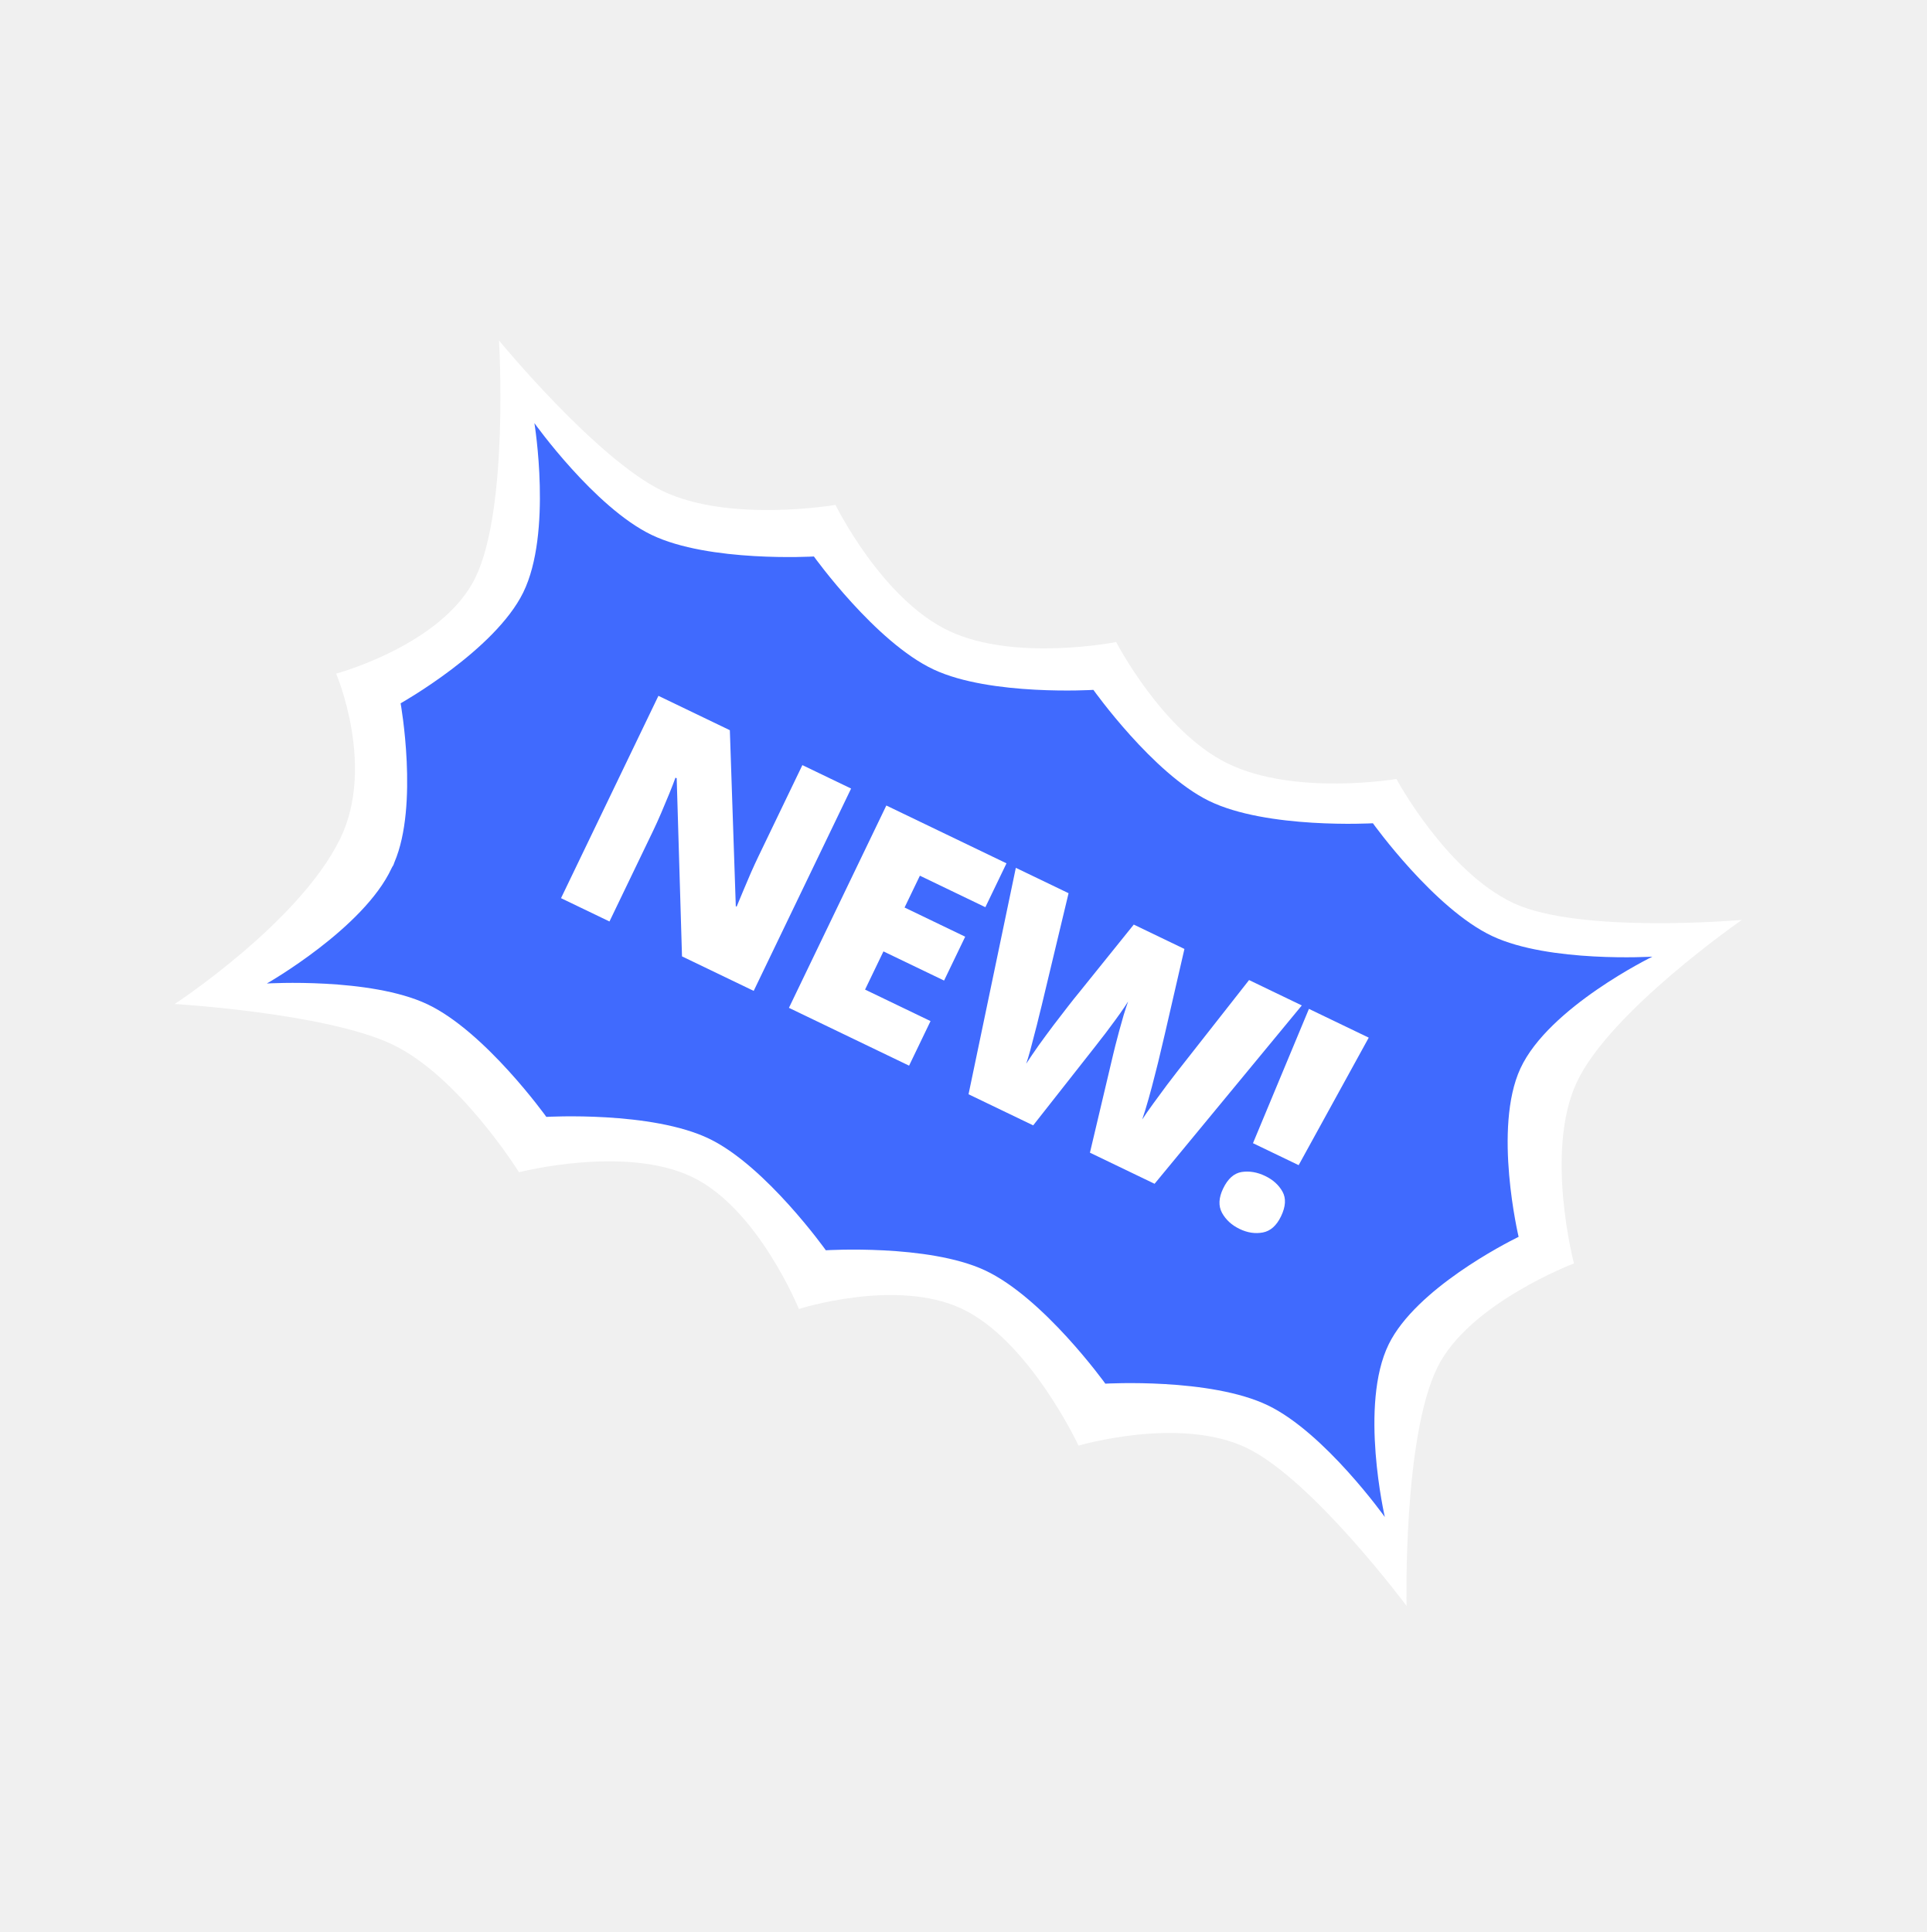
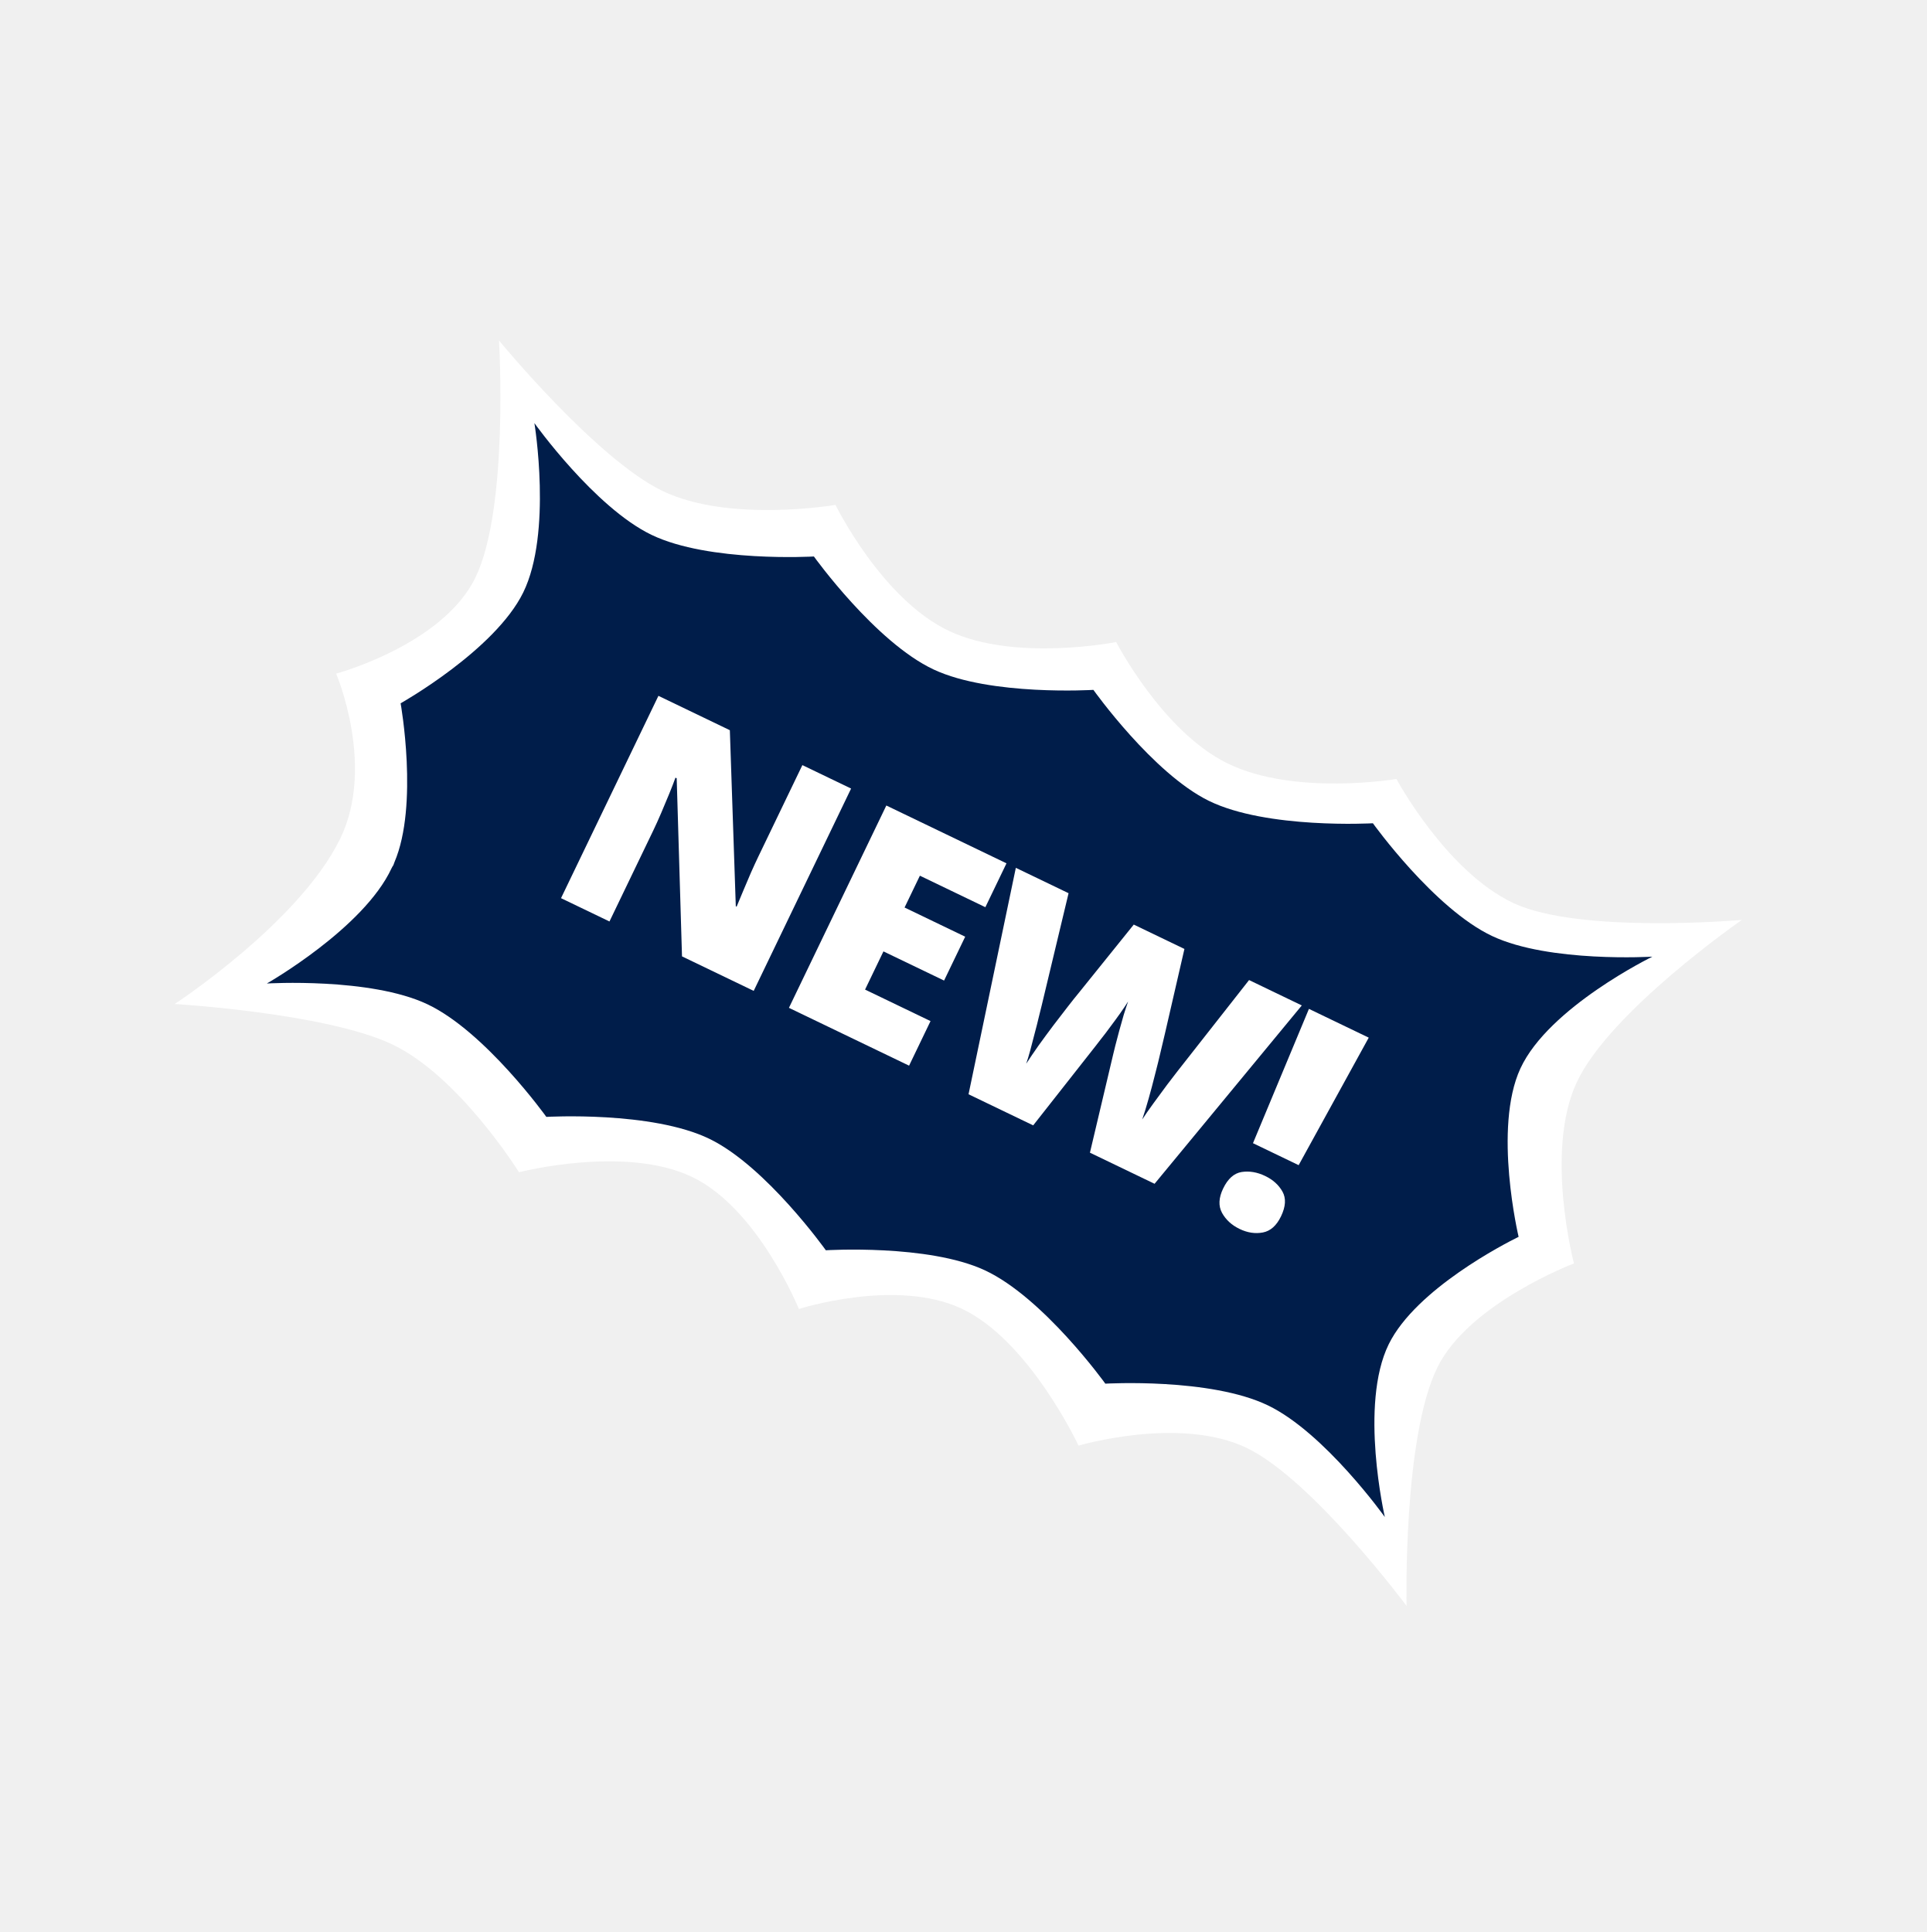
<svg xmlns="http://www.w3.org/2000/svg" width="345" height="346" viewBox="0 0 345 346" fill="none">
  <path d="M89.345 60.976C89.351 61.014 91.158 91.144 85.094 103.497C79.187 115.53 60.187 120.64 60.187 120.64C60.19 120.659 67.275 137.182 60.9 150.228C53.563 165.24 31.273 179.806 31.273 179.806C31.273 179.806 58.314 181.409 70.184 187.016C82.185 192.684 92.891 209.884 92.929 209.937C92.929 209.937 112.026 204.99 124.04 210.835C135.783 216.548 143.04 234.426 143.04 234.426C143.04 234.426 160.347 228.869 172.115 234.33C184.285 239.977 193.114 258.898 193.114 258.898C193.114 258.898 211.275 253.52 223.266 259.327C235.053 265.035 251.845 287.599 251.845 287.599C251.845 287.599 251.174 257.473 257.367 244.887C263.024 233.391 281.819 226.264 281.819 226.264C281.819 226.264 276.552 206.289 282.291 193.886C288.183 181.155 311.881 164.749 311.881 164.749C311.881 164.749 282.814 167.3 270.964 161.725C258.908 156.053 250.032 139.503 250.032 139.503C250.032 139.503 231.798 142.61 219.754 136.699C208.109 130.984 199.854 114.981 199.854 114.981C199.854 114.981 181.81 118.563 169.983 113.025C157.883 107.359 149.597 90.421 149.597 90.421C149.597 90.421 130.565 93.686 118.612 87.92C106.796 82.22 89.36 60.997 89.345 60.976Z" fill="white" />
-   <path d="M95.686 75.772C95.691 75.805 98.911 95.46 93.683 106.11C88.59 116.483 71.732 125.953 71.732 125.953C71.735 125.969 74.998 144.192 70.625 154.414C70.549 154.593 70.484 154.77 70.431 154.946C70.305 155.123 70.196 155.307 70.108 155.498C65.113 166.265 47.792 176.126 47.779 176.134C47.779 176.134 66.285 175.013 76.517 179.846C86.863 184.733 97.791 199.976 97.823 200.022C97.823 200.022 116.694 198.929 127.051 203.968C137.174 208.893 147.868 223.91 147.868 223.91C147.912 223.908 166.172 222.777 176.317 227.485C186.808 232.353 197.889 247.766 197.912 247.799C197.912 247.799 216.725 246.702 227.062 251.708C237.223 256.628 247.957 271.687 247.957 271.687C247.957 271.687 243.319 251.579 248.659 240.728C253.536 230.818 269.704 222.595 271.706 221.606L271.91 221.506C271.91 221.506 267.286 202.032 272.234 191.34C277.313 180.365 295.864 171.326 295.864 171.326C295.864 171.326 277.405 172.45 267.19 167.643C256.797 162.754 245.819 147.437 245.819 147.437C245.777 147.44 226.827 148.516 216.444 143.42C206.406 138.493 195.802 123.588 195.775 123.549C195.775 123.549 177.374 124.678 167.179 119.904C156.748 115.02 145.73 99.66 145.73 99.66C145.67 99.664 126.949 100.752 116.645 95.782C106.459 90.868 95.699 75.79 95.686 75.772Z" fill="#406AFE" />
+   <path d="M95.686 75.772C95.691 75.805 98.911 95.46 93.683 106.11C88.59 116.483 71.732 125.953 71.732 125.953C71.735 125.969 74.998 144.192 70.625 154.414C70.549 154.593 70.484 154.77 70.431 154.946C70.305 155.123 70.196 155.307 70.108 155.498C65.113 166.265 47.792 176.126 47.779 176.134C47.779 176.134 66.285 175.013 76.517 179.846C86.863 184.733 97.791 199.976 97.823 200.022C97.823 200.022 116.694 198.929 127.051 203.968C137.174 208.893 147.868 223.91 147.868 223.91C147.912 223.908 166.172 222.777 176.317 227.485C186.808 232.353 197.889 247.766 197.912 247.799C197.912 247.799 216.725 246.702 227.062 251.708C237.223 256.628 247.957 271.687 247.957 271.687C247.957 271.687 243.319 251.579 248.659 240.728C253.536 230.818 269.704 222.595 271.706 221.606L271.91 221.506C271.91 221.506 267.286 202.032 272.234 191.34C277.313 180.365 295.864 171.326 295.864 171.326C295.864 171.326 277.405 172.45 267.19 167.643C256.797 162.754 245.819 147.437 245.819 147.437C245.777 147.439 226.827 148.516 216.444 143.42C206.406 138.493 195.802 123.588 195.775 123.549C195.775 123.549 177.374 124.678 167.179 119.904C156.748 115.02 145.73 99.66 145.73 99.66C145.67 99.664 126.949 100.752 116.645 95.782C106.459 90.868 95.699 75.79 95.686 75.772Z" fill="#001D4A" />
  <path d="M134.951 177.456L122.113 171.277L121.164 139.38L120.941 139.272C120.65 140.089 120.275 141.058 119.816 142.18C119.358 143.303 118.879 144.446 118.38 145.61C117.888 146.757 117.424 147.785 116.987 148.694L109.126 165.026L100.451 160.851L117.891 124.617L130.68 130.772L131.745 162.299L131.894 162.37C132.226 161.553 132.618 160.613 133.069 159.548C133.529 158.467 133.992 157.377 134.459 156.279C134.943 155.189 135.384 154.231 135.781 153.405L143.666 137.023L152.39 141.222L134.951 177.456ZM162.772 190.847L141.26 180.492L158.699 144.258L180.212 154.613L176.43 162.469L164.707 156.827L161.964 162.527L172.819 167.752L169.038 175.608L158.182 170.384L154.89 177.224L166.613 182.866L162.772 190.847ZM233.089 180.063L206.728 212.003L195.154 206.432L199.282 188.975C199.359 188.645 199.495 188.09 199.688 187.308C199.898 186.534 200.13 185.649 200.386 184.652C200.658 183.664 200.931 182.696 201.203 181.749C201.501 180.793 201.763 179.994 201.991 179.351C201.631 179.93 201.162 180.63 200.584 181.451C200.014 182.255 199.419 183.068 198.8 183.889C198.197 184.718 197.642 185.448 197.135 186.079C196.644 186.718 196.294 187.17 196.085 187.436L184.992 201.541L173.418 195.971L181.886 155.418L191.329 159.963L186.526 180.026C186.41 180.52 186.236 181.22 186.004 182.126C185.796 183.023 185.548 184.002 185.261 185.065C184.998 186.118 184.734 187.131 184.47 188.103C184.206 189.075 183.963 189.874 183.743 190.501C184.368 189.54 185.103 188.458 185.946 187.256C186.805 186.063 187.689 184.86 188.598 183.649C189.531 182.429 190.399 181.301 191.204 180.263C192.008 179.226 192.677 178.388 193.208 177.748L203.002 165.582L212.073 169.947L208.574 185.144C208.397 185.934 208.151 186.975 207.834 188.268C207.542 189.551 207.202 190.934 206.814 192.416C206.443 193.906 206.055 195.368 205.65 196.801C205.253 198.218 204.874 199.45 204.512 200.497C205.009 199.718 205.675 198.757 206.511 197.612C207.354 196.452 208.178 195.332 208.982 194.254C209.81 193.167 210.438 192.35 210.864 191.802L223.647 175.518L233.089 180.063ZM232.525 208.668L224.347 204.732L234.367 180.678L245.074 185.831L232.525 208.668ZM219.007 212.846C219.85 211.094 220.955 210.11 222.321 209.892C223.704 209.683 225.106 209.92 226.527 210.604C227.931 211.28 228.966 212.216 229.632 213.411C230.298 214.607 230.21 216.08 229.367 217.832C228.563 219.501 227.479 220.464 226.113 220.723C224.747 220.981 223.362 220.772 221.958 220.096C220.537 219.412 219.485 218.448 218.802 217.204C218.135 215.967 218.204 214.514 219.007 212.846Z" fill="white" />
</svg>
